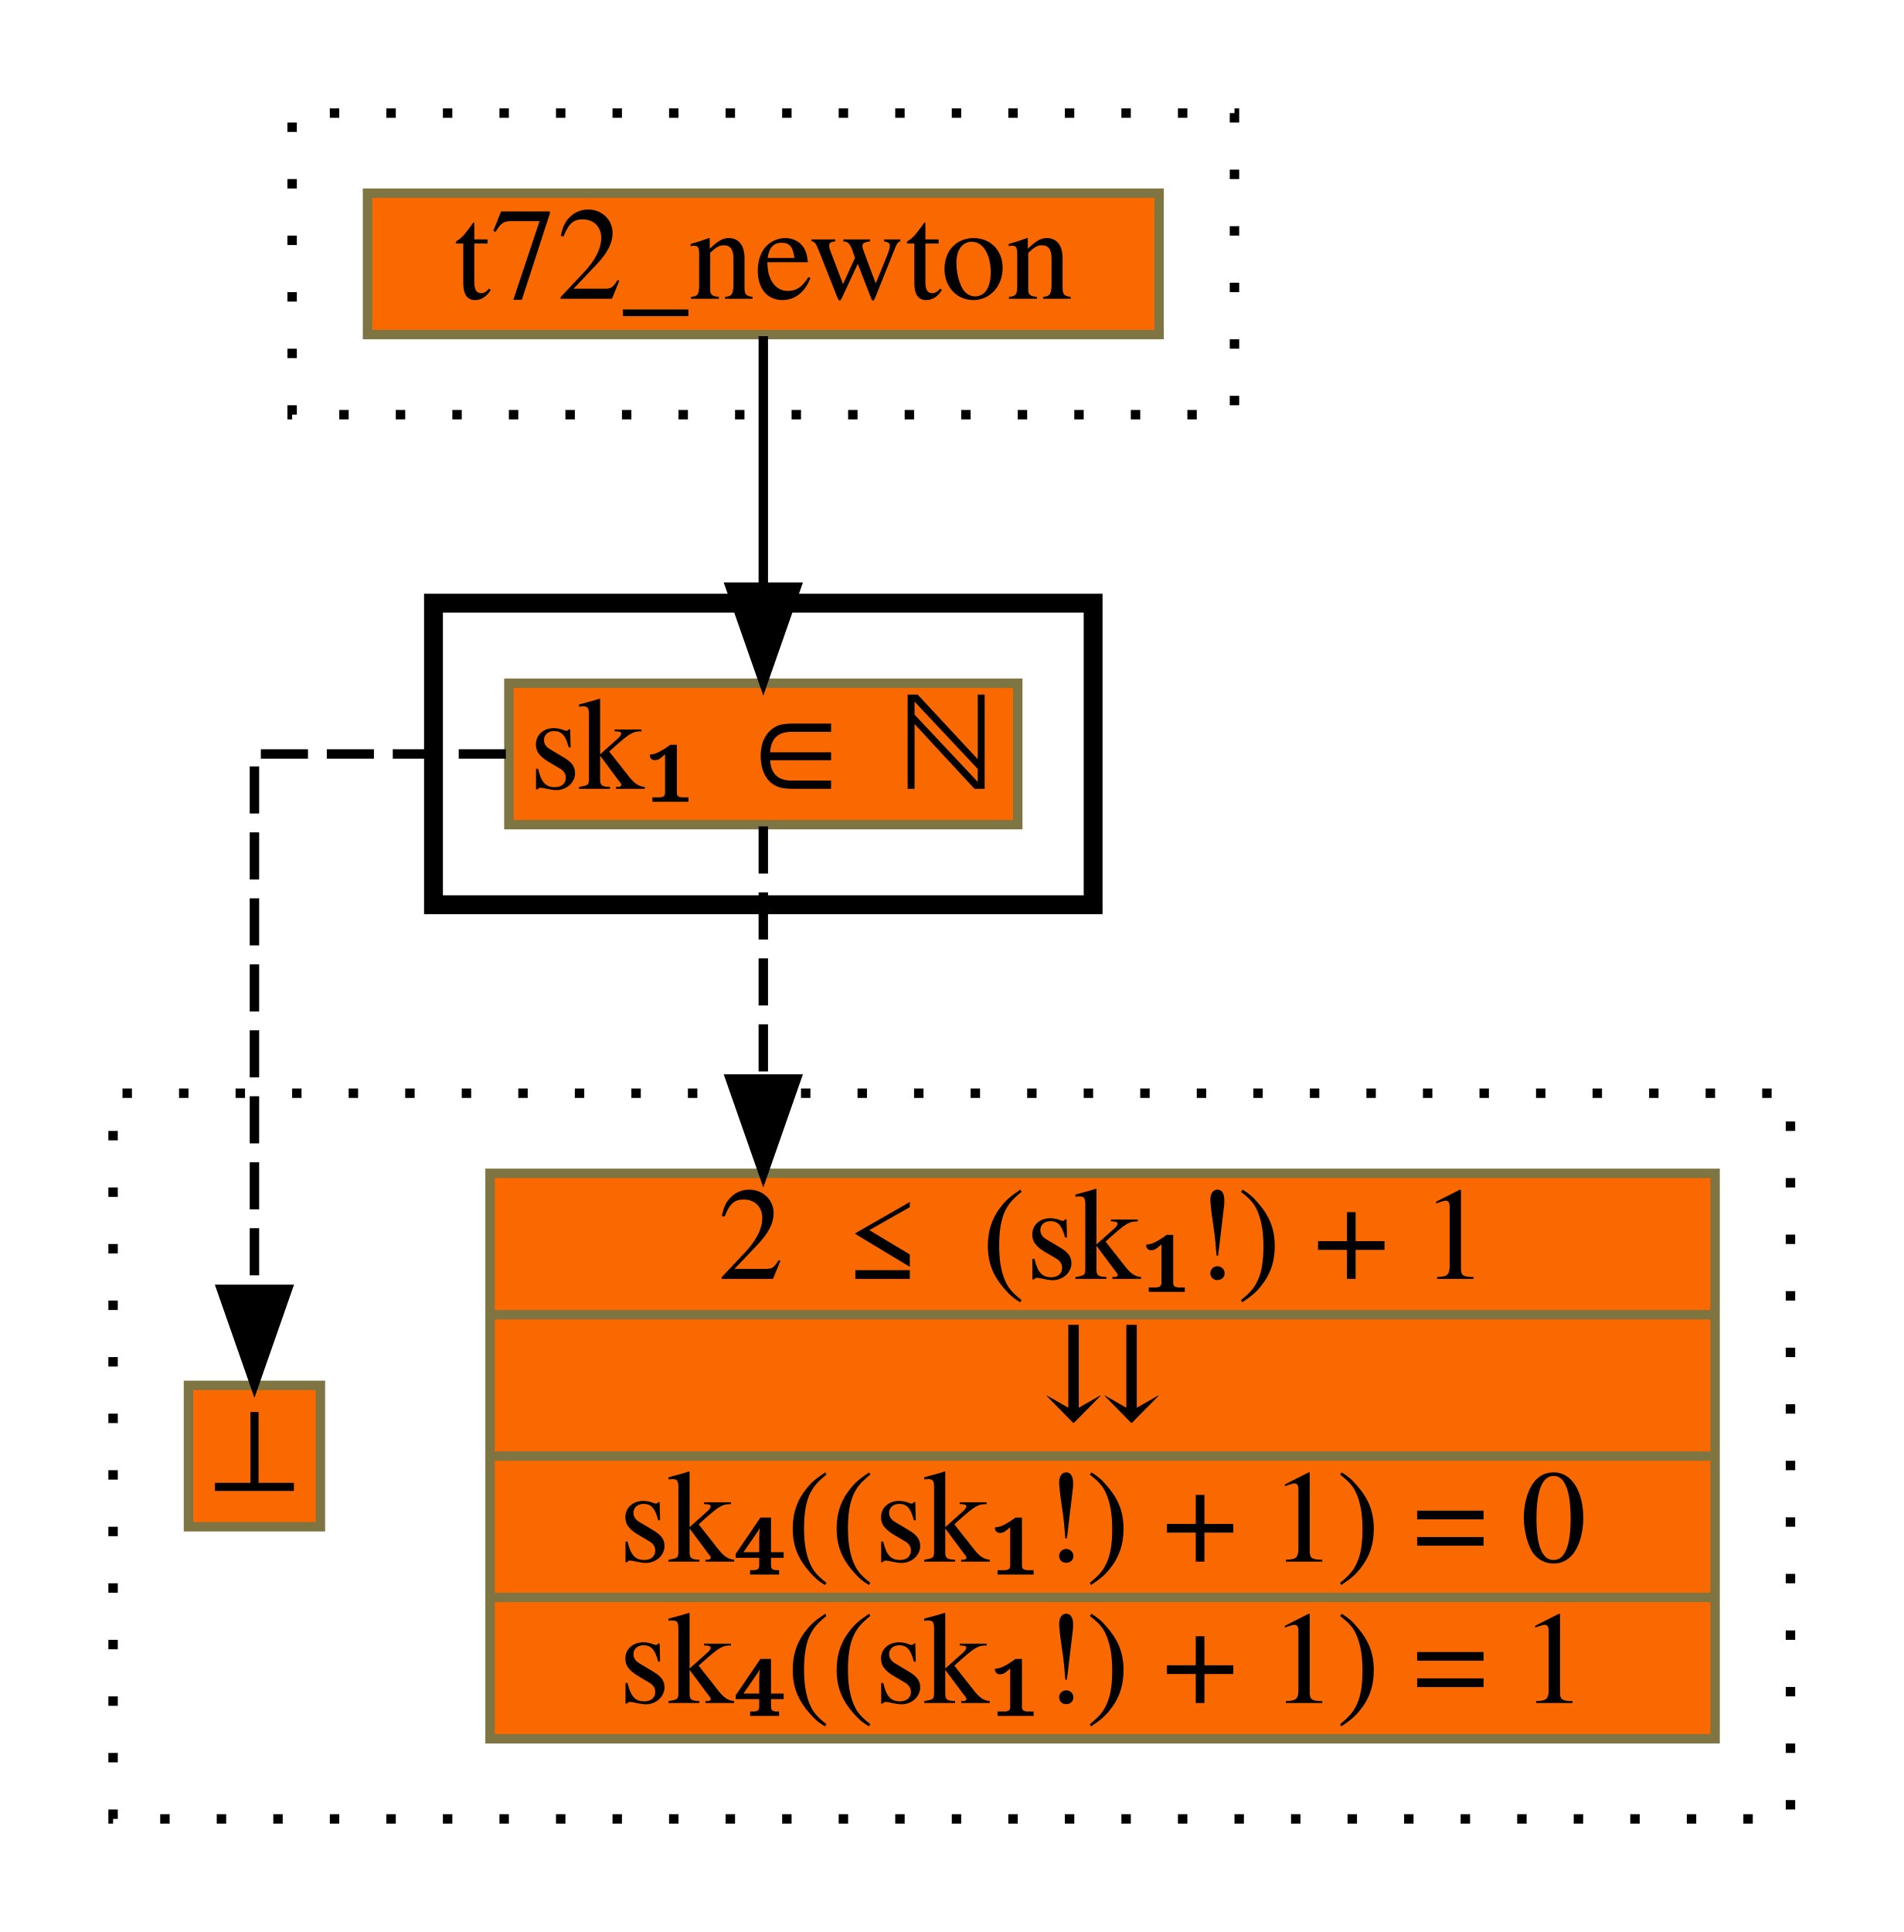
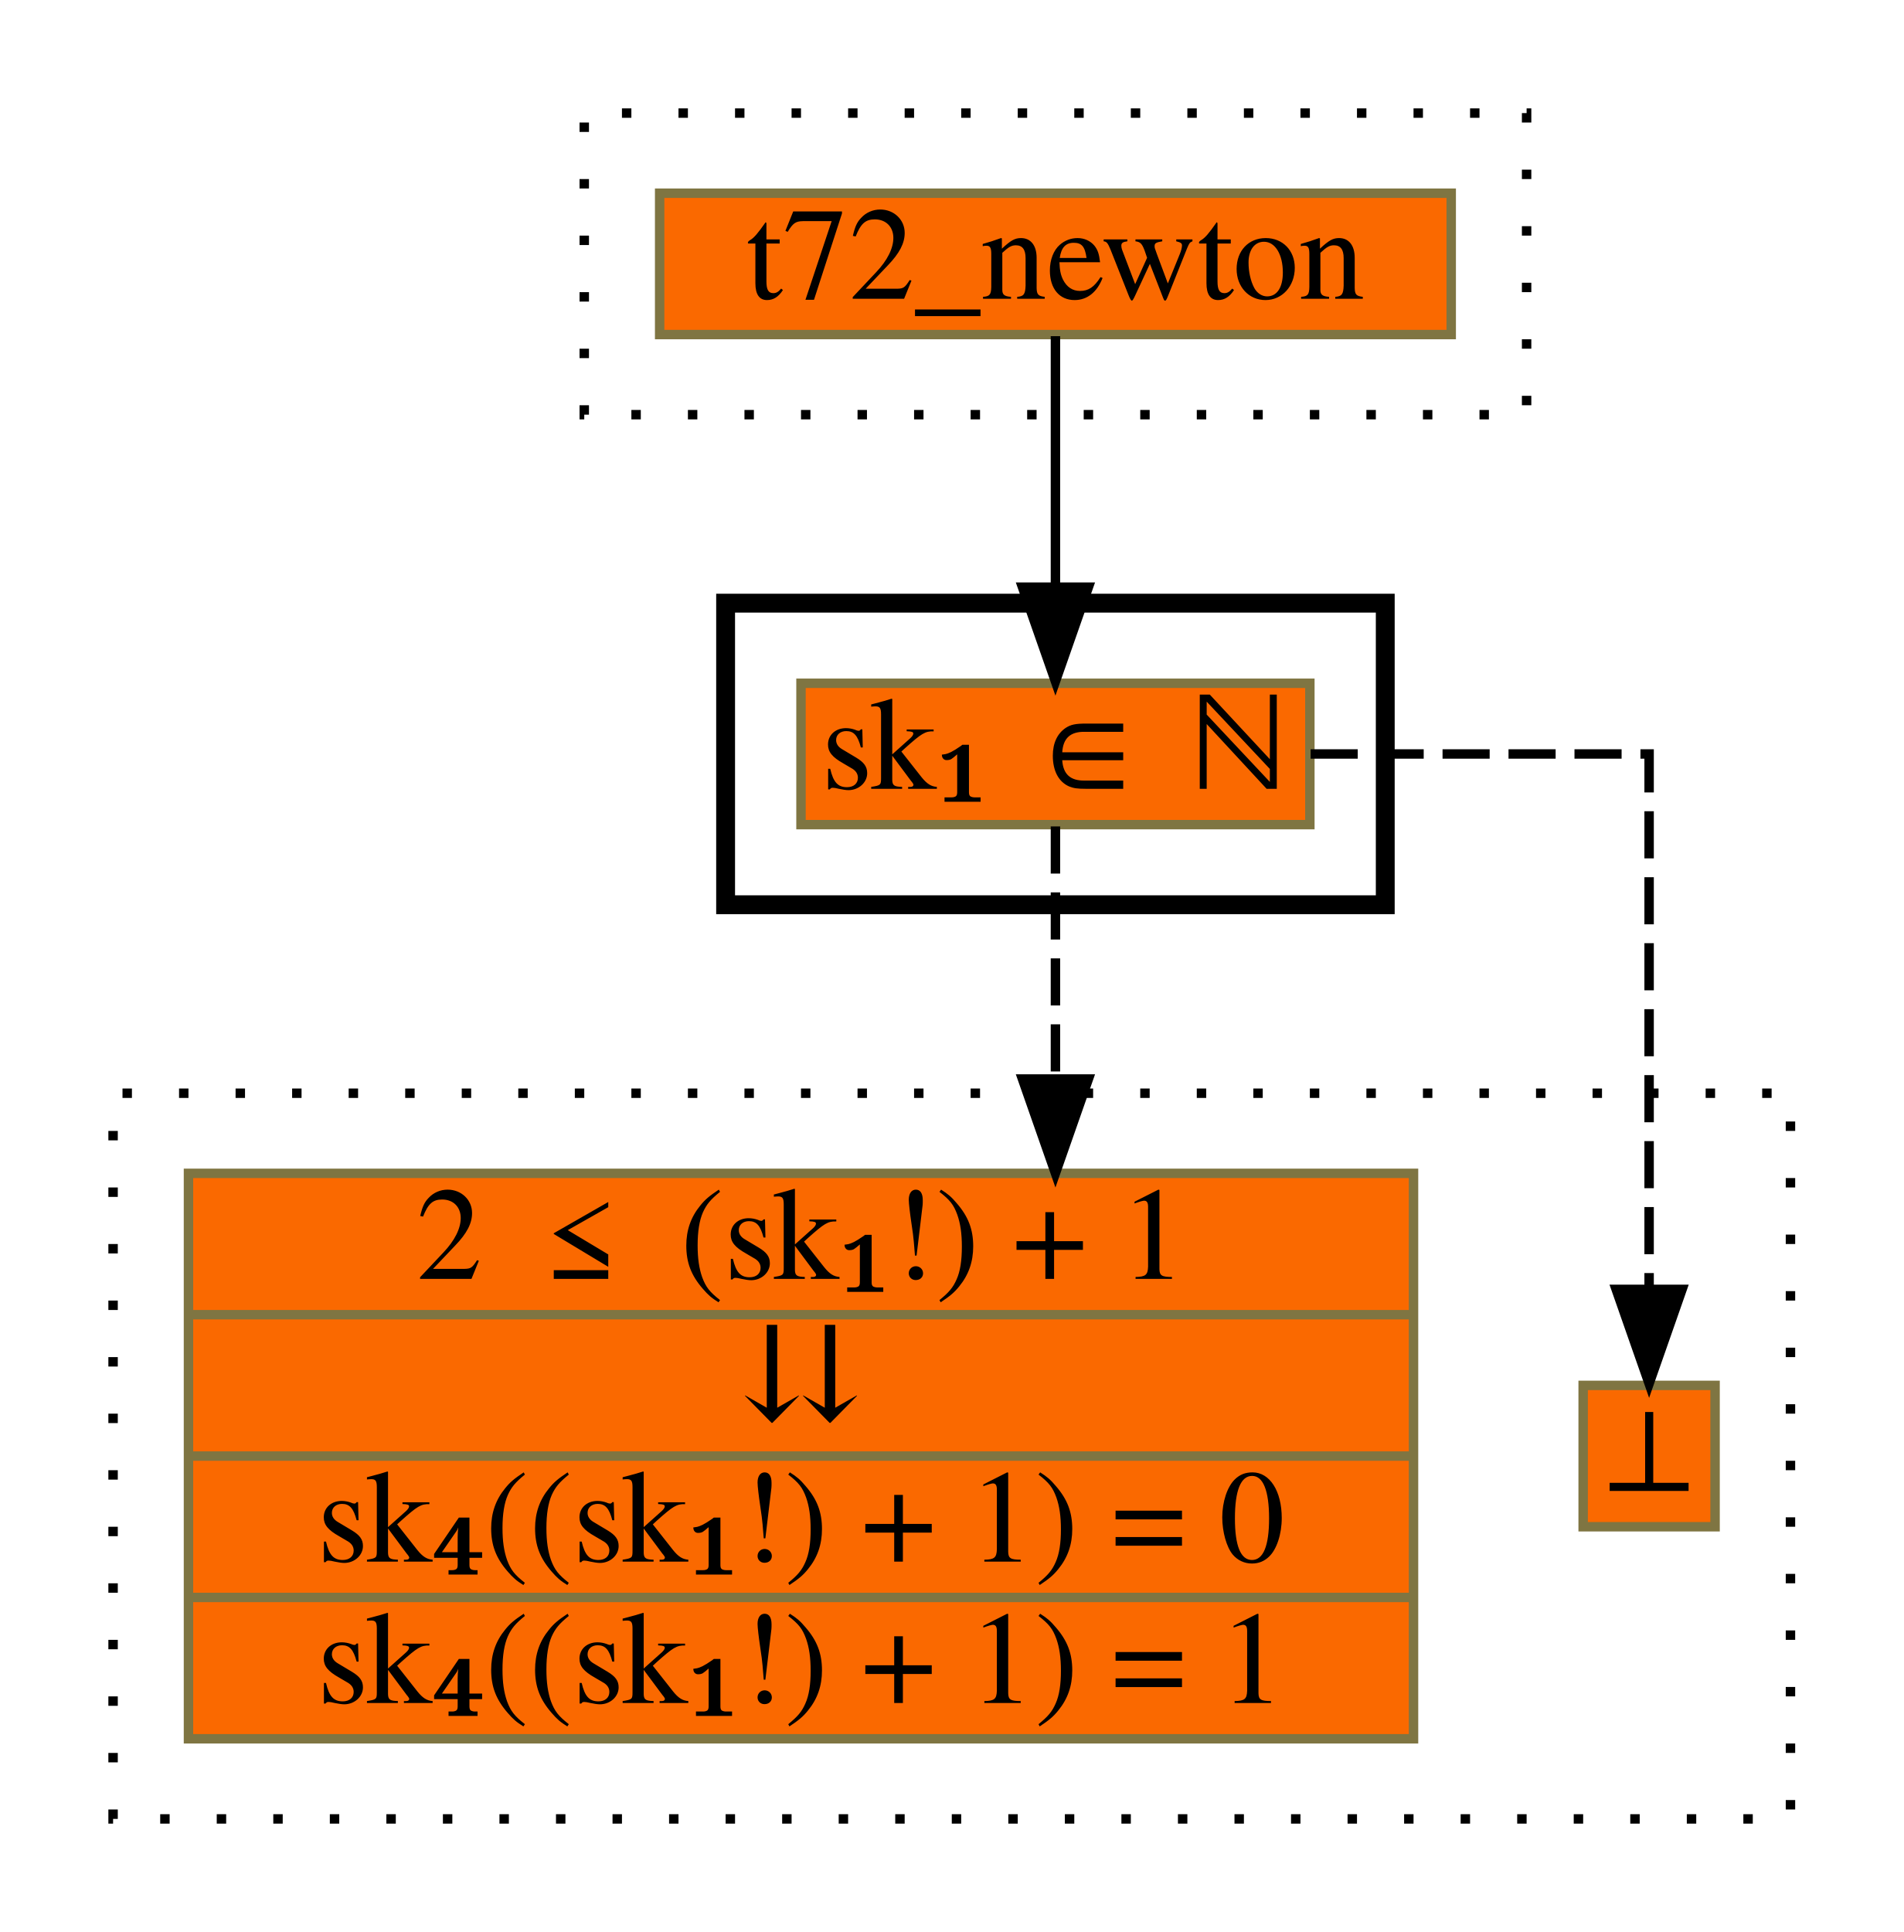
<svg xmlns="http://www.w3.org/2000/svg" xmlns:xlink="http://www.w3.org/1999/xlink" width="202pt" height="205pt" viewBox="0.00 0.00 202.00 205.00">
  <g id="graph0" class="graph" transform="scale(1 1) rotate(0) translate(4 201)">
    <g id="clust1" class="cluster">
-       <polygon fill="transparent" stroke="black" stroke-dasharray="1,5" points="27,-157 27,-189 127,-189 127,-157 27,-157" />
+       <polygon fill="transparent" stroke="black" stroke-dasharray="1,5" points="58,-157 58,-189 158,-189 158,-157 58,-157" />
    </g>
    <g id="clust2" class="cluster">
-       <polygon fill="transparent" stroke="black" stroke-width="2" points="42,-105 42,-137 112,-137 112,-105 42,-105" />
+       <polygon fill="transparent" stroke="black" stroke-width="2" points="73,-105 73,-137 143,-137 143,-105 73,-105" />
    </g>
    <g id="clust3" class="cluster">
      <polygon fill="transparent" stroke="black" stroke-dasharray="1,5" points="8,-8 8,-85 186,-85 186,-8 8,-8" />
    </g>
    <g id="node1" class="node">
      <g id="a_node1">
        <a xlink:href="t72_newton.html" xlink:title="t72_newton" target="_parent">
-           <polygon fill="#fa6900" stroke="#7f7542" points="35,-165.5 35,-180.5 119,-180.5 119,-165.5 35,-165.5" />
-           <text text-anchor="middle" x="77" y="-169.3" font-family="Times,serif" font-size="14.00">t72_newton</text>
+           <polygon fill="#fa6900" stroke="#7f7542" points="66,-165.5 66,-180.5 150,-180.5 150,-165.5 66,-165.5" />
+           <text text-anchor="middle" x="108" y="-169.3" font-family="Times,serif" font-size="14.00">t72_newton</text>
        </a>
      </g>
    </g>
    <g id="node2" class="node">
      <g id="a_node2">
        <a xlink:href="c_0_93.html" xlink:title="{sk₁ ∈ ℕ}" target="_parent">
-           <polygon fill="#fa6900" stroke="#7f7542" points="50,-113.5 50,-128.5 104,-128.5 104,-113.5 50,-113.5" />
-           <text text-anchor="middle" x="77" y="-117.3" font-family="Times,serif" font-size="14.00">sk₁ ∈ ℕ</text>
+           <polygon fill="#fa6900" stroke="#7f7542" points="81,-113.5 81,-128.5 135,-128.5 135,-113.5 81,-113.5" />
+           <text text-anchor="middle" x="108" y="-117.3" font-family="Times,serif" font-size="14.00">sk₁ ∈ ℕ</text>
        </a>
      </g>
    </g>
    <g id="edge1" class="edge">
-       <path fill="none" stroke="black" d="M77,-165.33C77,-165.33 77,-138.7 77,-138.7" />
-       <polygon fill="black" stroke="black" points="80.5,-138.7 77,-128.7 73.5,-138.7 80.5,-138.7" />
+       <path fill="none" stroke="black" d="M108,-165.33C108,-165.33 108,-138.7 108,-138.7" />
+       <polygon fill="black" stroke="black" points="111.5,-138.7 108,-128.7 104.5,-138.7 111.5,-138.7" />
    </g>
    <g id="node3" class="node">
      <g id="a_node3">
-         <a xlink:href="c_0_102.html" xlink:title="{2 ≤ (sk₁!) + 1|⇊|sk₄((sk₁!) + 1) = 0|sk₄((sk₁!) + 1) = 1}" target="_parent">
-           <polygon fill="#fa6900" stroke="#7f7542" points="48,-16.5 48,-76.5 178,-76.5 178,-16.5 48,-16.5" />
-           <text text-anchor="middle" x="113" y="-65.3" font-family="Times,serif" font-size="14.00">2 ≤ (sk₁!) + 1</text>
-           <polyline fill="none" stroke="#7f7542" points="48,-61.5 178,-61.5 " />
-           <text text-anchor="middle" x="113" y="-50.3" font-family="Times,serif" font-size="14.00">⇊</text>
-           <polyline fill="none" stroke="#7f7542" points="48,-46.5 178,-46.5 " />
-           <text text-anchor="middle" x="113" y="-35.3" font-family="Times,serif" font-size="14.00">sk₄((sk₁!) + 1) = 0</text>
-           <polyline fill="none" stroke="#7f7542" points="48,-31.5 178,-31.5 " />
-           <text text-anchor="middle" x="113" y="-20.3" font-family="Times,serif" font-size="14.00">sk₄((sk₁!) + 1) = 1</text>
+         <a xlink:href="c_0_179.html" xlink:title="⊥" target="_parent">
+           <polygon fill="#fa6900" stroke="#7f7542" points="164,-39 164,-54 178,-54 178,-39 164,-39" />
+           <text text-anchor="middle" x="171" y="-42.8" font-family="Times,serif" font-size="14.00">⊥</text>
        </a>
      </g>
    </g>
    <g id="edge2" class="edge">
-       <path fill="none" stroke="black" stroke-dasharray="5,2" d="M77,-113.31C77,-113.31 77,-86.51 77,-86.51" />
-       <polygon fill="black" stroke="black" points="80.5,-86.51 77,-76.51 73.5,-86.51 80.5,-86.51" />
+       <path fill="none" stroke="black" stroke-dasharray="5,2" d="M135.08,-121C152.16,-121 171,-121 171,-121 171,-121 171,-64.19 171,-64.19" />
+       <polygon fill="black" stroke="black" points="174.5,-64.19 171,-54.19 167.5,-64.19 174.5,-64.19" />
    </g>
    <g id="node4" class="node">
      <g id="a_node4">
-         <a xlink:href="c_0_179.html" xlink:title="⊥" target="_parent">
-           <polygon fill="#fa6900" stroke="#7f7542" points="16,-39 16,-54 30,-54 30,-39 16,-39" />
-           <text text-anchor="middle" x="23" y="-42.8" font-family="Times,serif" font-size="14.00">⊥</text>
+         <a xlink:href="c_0_102.html" xlink:title="{2 ≤ (sk₁!) + 1|⇊|sk₄((sk₁!) + 1) = 0|sk₄((sk₁!) + 1) = 1}" target="_parent">
+           <polygon fill="#fa6900" stroke="#7f7542" points="16,-16.5 16,-76.5 146,-76.5 146,-16.5 16,-16.5" />
+           <text text-anchor="middle" x="81" y="-65.3" font-family="Times,serif" font-size="14.00">2 ≤ (sk₁!) + 1</text>
+           <polyline fill="none" stroke="#7f7542" points="16,-61.5 146,-61.5 " />
+           <text text-anchor="middle" x="81" y="-50.3" font-family="Times,serif" font-size="14.00">⇊</text>
+           <polyline fill="none" stroke="#7f7542" points="16,-46.5 146,-46.5 " />
+           <text text-anchor="middle" x="81" y="-35.3" font-family="Times,serif" font-size="14.00">sk₄((sk₁!) + 1) = 0</text>
+           <polyline fill="none" stroke="#7f7542" points="16,-31.5 146,-31.5 " />
+           <text text-anchor="middle" x="81" y="-20.3" font-family="Times,serif" font-size="14.00">sk₄((sk₁!) + 1) = 1</text>
        </a>
      </g>
    </g>
    <g id="edge3" class="edge">
-       <path fill="none" stroke="black" stroke-dasharray="5,2" d="M49.68,-121C36.29,-121 23,-121 23,-121 23,-121 23,-64.19 23,-64.19" />
-       <polygon fill="black" stroke="black" points="26.5,-64.19 23,-54.19 19.5,-64.19 26.5,-64.19" />
+       <path fill="none" stroke="black" stroke-dasharray="5,2" d="M108,-113.31C108,-113.31 108,-86.51 108,-86.51" />
+       <polygon fill="black" stroke="black" points="111.5,-86.51 108,-76.51 104.5,-86.51 111.5,-86.51" />
    </g>
  </g>
</svg>
